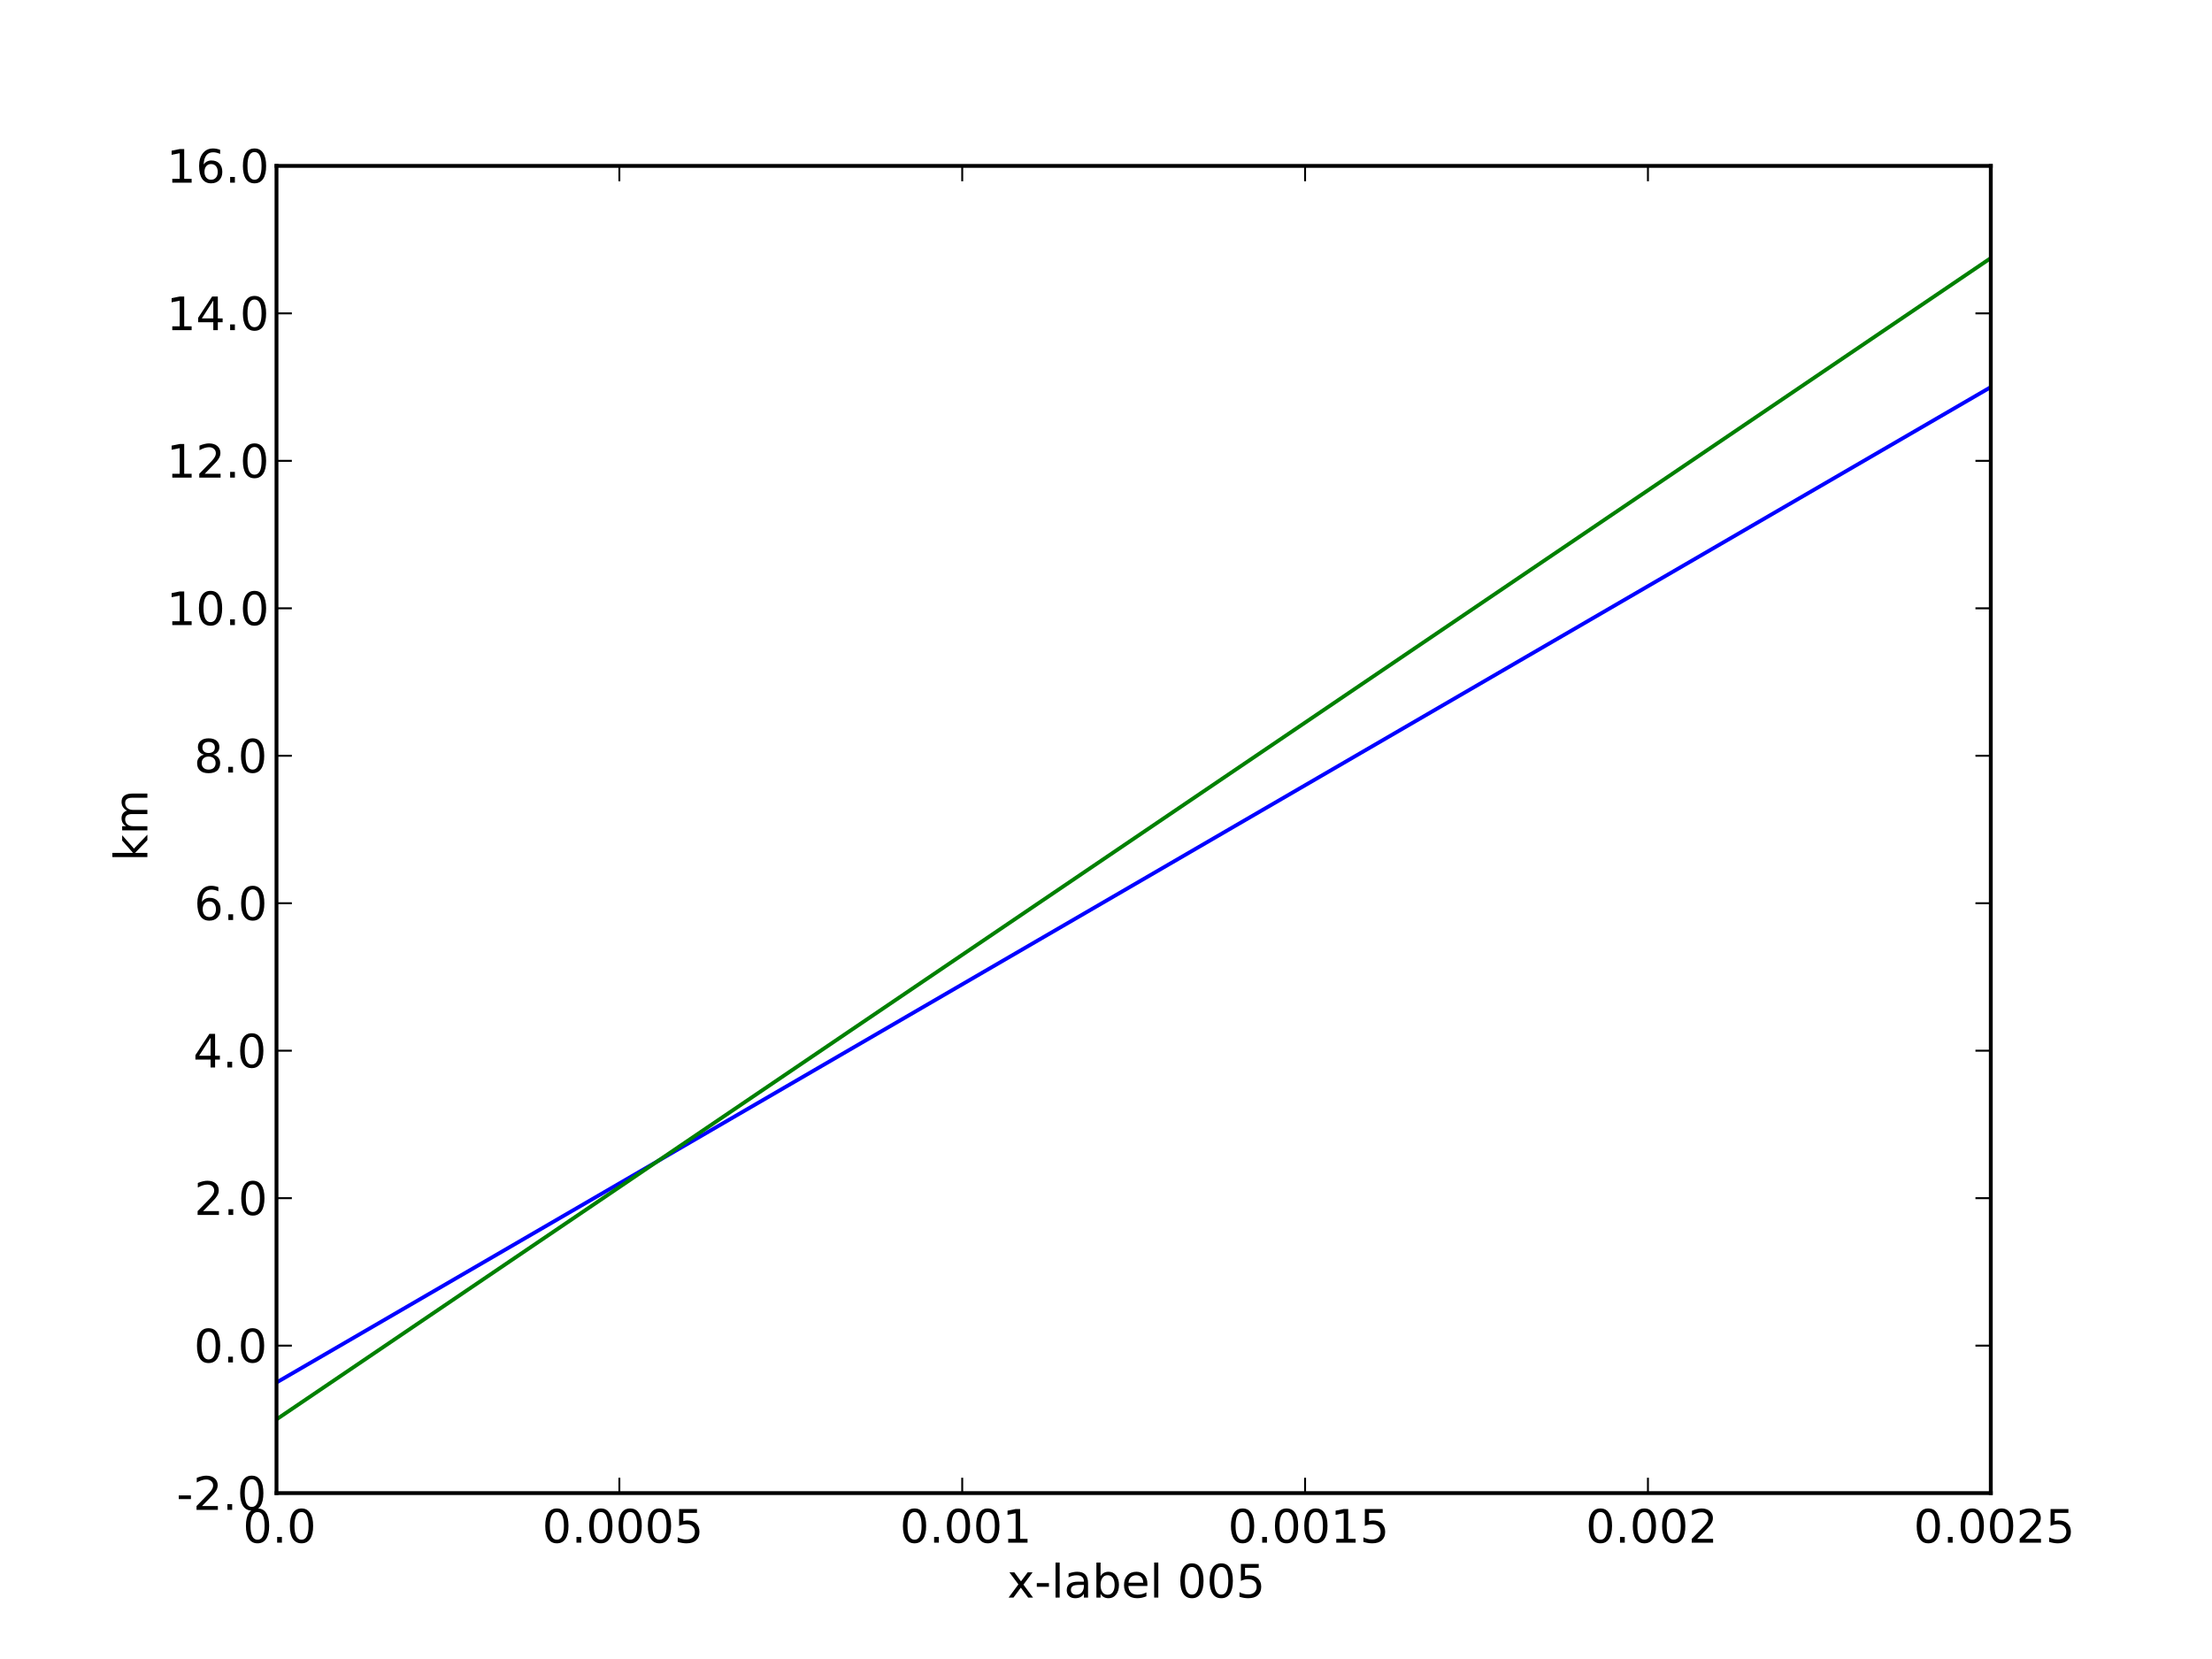
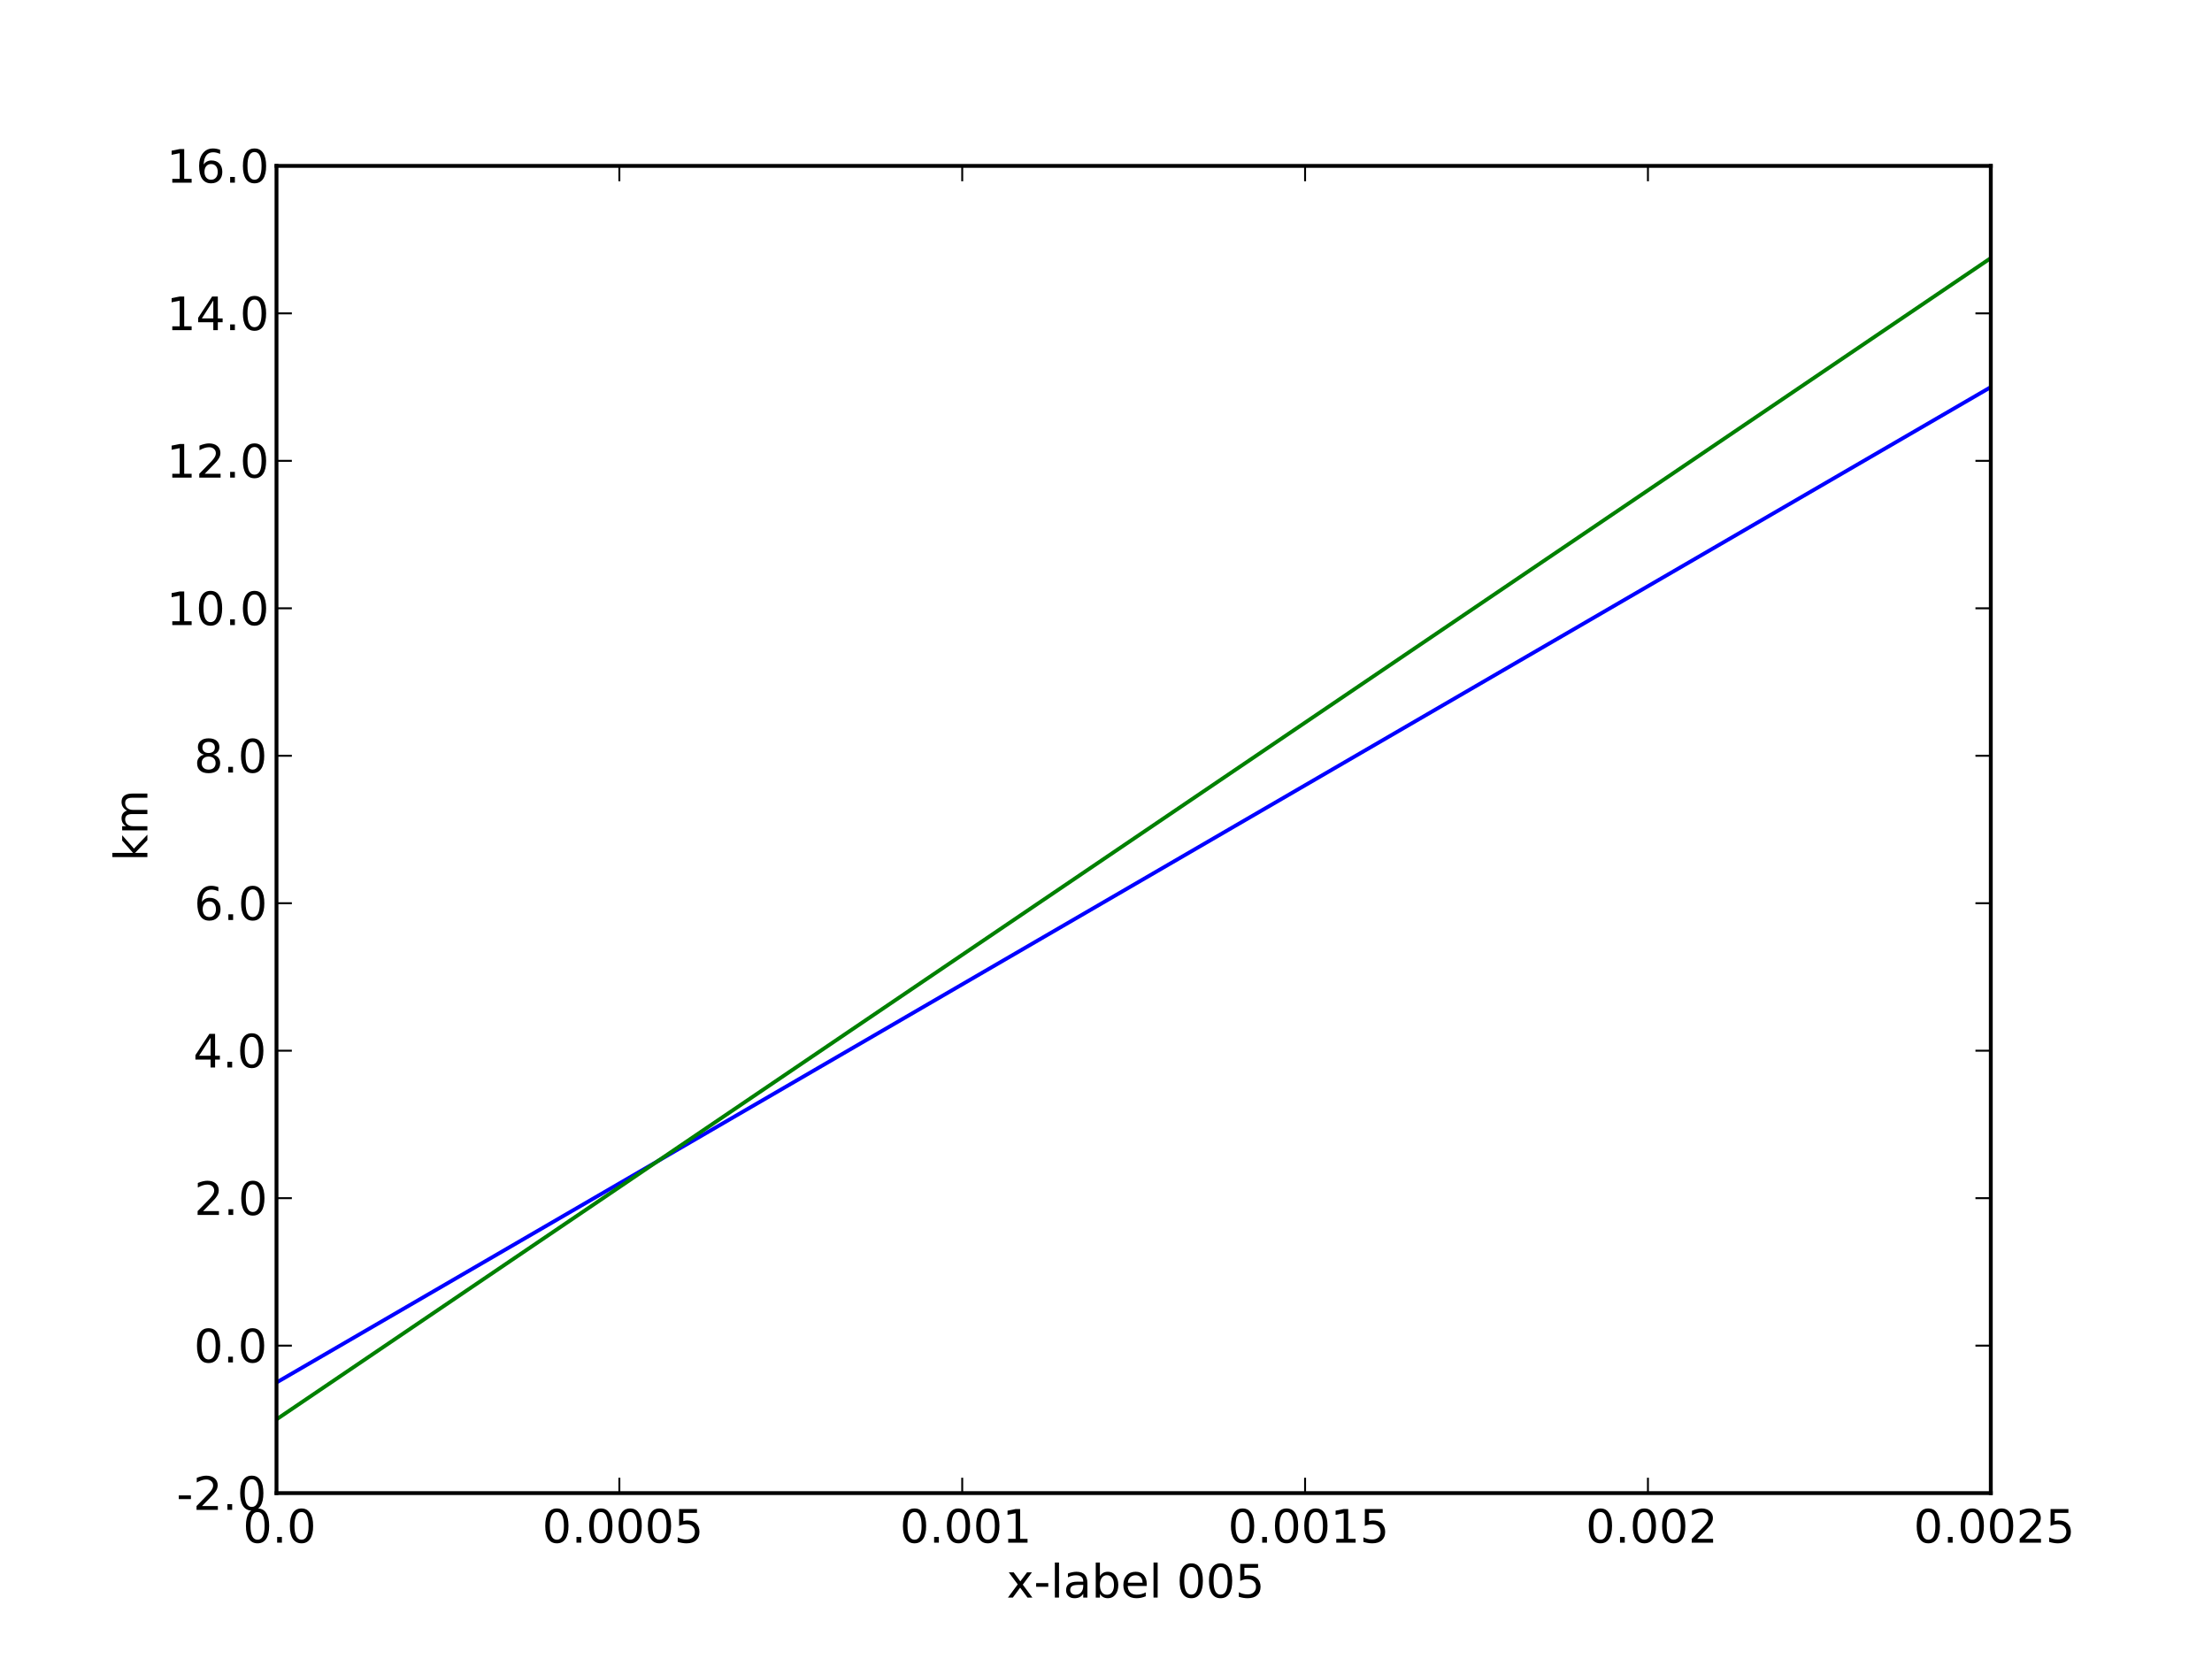
<svg xmlns="http://www.w3.org/2000/svg" xmlns:xlink="http://www.w3.org/1999/xlink" width="576pt" height="432pt" viewBox="0 0 576 432" version="1.1" id="svg1">
  <filter id="colorAdd">
    <feComposite in="SourceGraphic" in2="BackgroundImage" operator="arithmetic" k2="1" k3="1" />
  </filter>
  <g id="figure1">
    <g id="patch1">
      <path style="fill: #ffffff; stroke: #ffffff; stroke-width: 1; stroke-linejoin: round; stroke-linecap: square;  opacity: 1" d="M0 432L576 432L576 0 L0 0L0 432" />
    </g>
    <g id="axes1">
      <g id="patch2">
        <path style="fill: #ffffff; opacity: 1" d="M72 388.8L518.4 388.8L518.4 43.2 L72 43.2L72 388.8" />
      </g>
      <g id="line2d1">
        <defs>
          <clipPath id="p50431ccdcb28178602d99d9270004dde">
            <rect x="72" y="43.2" width="446.4" height="345.6" />
          </clipPath>
        </defs>
        <path style="fill: none; stroke: #0000ff; stroke-width: 1; stroke-linejoin: round; stroke-linecap: square;  opacity: 1" clip-path="url(#p50431ccdcb28178602d99d9270004dde)" d="M72 360L121.6 331.2L171.2 302.4 L220.8 273.6L270.4 244.8L320 216 L369.6 187.2L419.2 158.4L468.8 129.6 L518.4 100.8" />
      </g>
      <g id="line2d2">
        <path style="fill: none; stroke: #008000; stroke-width: 1; stroke-linejoin: round; stroke-linecap: square;  opacity: 1" clip-path="url(#p50431ccdcb28178602d99d9270004dde)" d="M72 369.6L121.6 336L171.2 302.4 L220.8 268.8L270.4 235.2L320 201.6 L369.6 168L419.2 134.4L468.8 100.8 L518.4 67.2" />
      </g>
      <g id="matplotlib.axis1">
        <g id="xtick1">
          <g id="line2d3">
            <defs>
              <path id="m30e32995789d870ad79a2e54c91cf9c6" d="M0 0L0 -4" />
            </defs>
            <g>
              <use style="fill: none; stroke: #000000; stroke-width: 0.5; stroke-linejoin: round; stroke-linecap: butt;  opacity: 1" xlink:href="#m30e32995789d870ad79a2e54c91cf9c6" x="72" y="388.8" />
            </g>
          </g>
          <g id="line2d4">
            <defs>
              <path id="m9281cae24120827b11d5ea8a7ad3e96b" d="M0 0L0 4" />
            </defs>
            <g>
              <use style="fill: none; stroke: #000000; stroke-width: 0.5; stroke-linejoin: round; stroke-linecap: butt;  opacity: 1" xlink:href="#m9281cae24120827b11d5ea8a7ad3e96b" x="72" y="43.2" />
            </g>
          </g>
          <g id="text1">
            <defs>
              <path id="c_7a2040fe3b94fcd41d0a72c84e93b115" d="M31.781 -66.406q-7.609 0 -11.453 7.5q-3.828 7.484 -3.828 22.531q0 14.984 3.828 22.484q3.844 7.5 11.453 7.5q7.672 0 11.5 -7.5q3.844 -7.5 3.844 -22.484q0 -15.047 -3.844 -22.531q-3.828 -7.5 -11.5 -7.5M31.781 -74.219q12.266 0 18.734 9.703q6.469 9.688 6.469 28.141q0 18.406 -6.469 28.109q-6.469 9.688 -18.734 9.688q-12.25 0 -18.719 -9.688q-6.469 -9.703 -6.469 -28.109q0 -18.453 6.469 -28.141q6.469 -9.703 18.719 -9.703" />
              <path id="c_ed3e21196fb739f392806f09ca0594ef" d="M10.688 -12.406l10.312 0l0 12.406l-10.312 0z" />
            </defs>
            <g style="fill: #000000; opacity: 1" transform="translate(63.25,401.7063)scale(0.12)">
              <use xlink:href="#c_7a2040fe3b94fcd41d0a72c84e93b115" />
              <use xlink:href="#c_ed3e21196fb739f392806f09ca0594ef" x="63.623" />
              <use xlink:href="#c_7a2040fe3b94fcd41d0a72c84e93b115" x="95.41" />
            </g>
          </g>
        </g>
        <g id="xtick2">
          <g id="line2d5">
            <g>
              <use style="fill: none; stroke: #000000; stroke-width: 0.5; stroke-linejoin: round; stroke-linecap: butt;  opacity: 1" xlink:href="#m30e32995789d870ad79a2e54c91cf9c6" x="161.28" y="388.8" />
            </g>
          </g>
          <g id="line2d6">
            <g>
              <use style="fill: none; stroke: #000000; stroke-width: 0.5; stroke-linejoin: round; stroke-linecap: butt;  opacity: 1" xlink:href="#m9281cae24120827b11d5ea8a7ad3e96b" x="161.28" y="43.2" />
            </g>
          </g>
          <g id="text2">
            <defs>
              <path id="c_1260a2df50f305f3db244e29828f968e" d="M10.797 -72.906l38.719 0l0 8.312l-29.688 0l0 17.859q2.141 -0.734 4.281 -1.094q2.156 -0.359 4.312 -0.359q12.203 0 19.328 6.688q7.141 6.688 7.141 18.109q0 11.766 -7.328 18.297q-7.328 6.516 -20.656 6.516q-4.594 0 -9.359 -0.781q-4.75 -0.781 -9.828 -2.344l0 -9.922q4.391 2.391 9.078 3.562q4.688 1.172 9.906 1.172q8.453 0 13.375 -4.438q4.938 -4.438 4.938 -12.062q0 -7.609 -4.938 -12.047q-4.922 -4.453 -13.375 -4.453q-3.953 0 -7.891 0.875q-3.922 0.875 -8.016 2.734z" />
            </defs>
            <g style="fill: #000000; opacity: 1" transform="translate(141.1941,401.7063)scale(0.12)">
              <use xlink:href="#c_7a2040fe3b94fcd41d0a72c84e93b115" />
              <use xlink:href="#c_ed3e21196fb739f392806f09ca0594ef" x="63.623" />
              <use xlink:href="#c_7a2040fe3b94fcd41d0a72c84e93b115" x="95.41" />
              <use xlink:href="#c_7a2040fe3b94fcd41d0a72c84e93b115" x="159.033" />
              <use xlink:href="#c_7a2040fe3b94fcd41d0a72c84e93b115" x="222.656" />
              <use xlink:href="#c_1260a2df50f305f3db244e29828f968e" x="286.279" />
            </g>
          </g>
        </g>
        <g id="xtick3">
          <g id="line2d7">
            <g>
              <use style="fill: none; stroke: #000000; stroke-width: 0.5; stroke-linejoin: round; stroke-linecap: butt;  opacity: 1" xlink:href="#m30e32995789d870ad79a2e54c91cf9c6" x="250.56" y="388.8" />
            </g>
          </g>
          <g id="line2d8">
            <g>
              <use style="fill: none; stroke: #000000; stroke-width: 0.5; stroke-linejoin: round; stroke-linecap: butt;  opacity: 1" xlink:href="#m9281cae24120827b11d5ea8a7ad3e96b" x="250.56" y="43.2" />
            </g>
          </g>
          <g id="text3">
            <defs>
              <path id="c_42baa63129a918535c52adb20d687ea7" d="M12.406 -8.297l16.109 0l0 -55.625l-17.531 3.516l0 -8.984l17.438 -3.516l9.859 0l0 64.609l16.109 0l0 8.297l-41.984 0z" />
            </defs>
            <g style="fill: #000000; opacity: 1" transform="translate(234.3256,401.7063)scale(0.12)">
              <use xlink:href="#c_7a2040fe3b94fcd41d0a72c84e93b115" />
              <use xlink:href="#c_ed3e21196fb739f392806f09ca0594ef" x="63.623" />
              <use xlink:href="#c_7a2040fe3b94fcd41d0a72c84e93b115" x="95.41" />
              <use xlink:href="#c_7a2040fe3b94fcd41d0a72c84e93b115" x="159.033" />
              <use xlink:href="#c_42baa63129a918535c52adb20d687ea7" x="222.656" />
            </g>
          </g>
        </g>
        <g id="xtick4">
          <g id="line2d9">
            <g>
              <use style="fill: none; stroke: #000000; stroke-width: 0.5; stroke-linejoin: round; stroke-linecap: butt;  opacity: 1" xlink:href="#m30e32995789d870ad79a2e54c91cf9c6" x="339.84" y="388.8" />
            </g>
          </g>
          <g id="line2d10">
            <g>
              <use style="fill: none; stroke: #000000; stroke-width: 0.5; stroke-linejoin: round; stroke-linecap: butt;  opacity: 1" xlink:href="#m9281cae24120827b11d5ea8a7ad3e96b" x="339.84" y="43.2" />
            </g>
          </g>
          <g id="text4">
            <g style="fill: #000000; opacity: 1" transform="translate(319.7541,401.7063)scale(0.12)">
              <use xlink:href="#c_7a2040fe3b94fcd41d0a72c84e93b115" />
              <use xlink:href="#c_ed3e21196fb739f392806f09ca0594ef" x="63.623" />
              <use xlink:href="#c_7a2040fe3b94fcd41d0a72c84e93b115" x="95.41" />
              <use xlink:href="#c_7a2040fe3b94fcd41d0a72c84e93b115" x="159.033" />
              <use xlink:href="#c_42baa63129a918535c52adb20d687ea7" x="222.656" />
              <use xlink:href="#c_1260a2df50f305f3db244e29828f968e" x="286.279" />
            </g>
          </g>
        </g>
        <g id="xtick5">
          <g id="line2d11">
            <g>
              <use style="fill: none; stroke: #000000; stroke-width: 0.5; stroke-linejoin: round; stroke-linecap: butt;  opacity: 1" xlink:href="#m30e32995789d870ad79a2e54c91cf9c6" x="429.12" y="388.8" />
            </g>
          </g>
          <g id="line2d12">
            <g>
              <use style="fill: none; stroke: #000000; stroke-width: 0.5; stroke-linejoin: round; stroke-linecap: butt;  opacity: 1" xlink:href="#m9281cae24120827b11d5ea8a7ad3e96b" x="429.12" y="43.2" />
            </g>
          </g>
          <g id="text5">
            <defs>
              <path id="c_ed3f3ed3ebfbd18bcb9c012009a68ad1" d="M19.188 -8.297l34.422 0l0 8.297l-46.281 0l0 -8.297q5.609 -5.812 15.297 -15.594q9.703 -9.797 12.188 -12.641q4.734 -5.312 6.609 -9q1.891 -3.688 1.891 -7.25q0 -5.812 -4.078 -9.469q-4.078 -3.672 -10.625 -3.672q-4.641 0 -9.797 1.609q-5.141 1.609 -11 4.891l0 -9.969q5.953 -2.391 11.125 -3.609q5.188 -1.219 9.484 -1.219q11.328 0 18.062 5.672q6.734 5.656 6.734 15.125q0 4.5 -1.688 8.531q-1.672 4.016 -6.125 9.484q-1.219 1.422 -7.766 8.188q-6.531 6.766 -18.453 18.922" />
            </defs>
            <g style="fill: #000000; opacity: 1" transform="translate(412.9325,401.7063)scale(0.12)">
              <use xlink:href="#c_7a2040fe3b94fcd41d0a72c84e93b115" />
              <use xlink:href="#c_ed3e21196fb739f392806f09ca0594ef" x="63.623" />
              <use xlink:href="#c_7a2040fe3b94fcd41d0a72c84e93b115" x="95.41" />
              <use xlink:href="#c_7a2040fe3b94fcd41d0a72c84e93b115" x="159.033" />
              <use xlink:href="#c_ed3f3ed3ebfbd18bcb9c012009a68ad1" x="222.656" />
            </g>
          </g>
        </g>
        <g id="xtick6">
          <g id="line2d13">
            <g>
              <use style="fill: none; stroke: #000000; stroke-width: 0.5; stroke-linejoin: round; stroke-linecap: butt;  opacity: 1" xlink:href="#m30e32995789d870ad79a2e54c91cf9c6" x="518.4" y="388.8" />
            </g>
          </g>
          <g id="line2d14">
            <g>
              <use style="fill: none; stroke: #000000; stroke-width: 0.5; stroke-linejoin: round; stroke-linecap: butt;  opacity: 1" xlink:href="#m9281cae24120827b11d5ea8a7ad3e96b" x="518.4" y="43.2" />
            </g>
          </g>
          <g id="text6">
            <g style="fill: #000000; opacity: 1" transform="translate(498.3141,401.7063)scale(0.12)">
              <use xlink:href="#c_7a2040fe3b94fcd41d0a72c84e93b115" />
              <use xlink:href="#c_ed3e21196fb739f392806f09ca0594ef" x="63.623" />
              <use xlink:href="#c_7a2040fe3b94fcd41d0a72c84e93b115" x="95.41" />
              <use xlink:href="#c_7a2040fe3b94fcd41d0a72c84e93b115" x="159.033" />
              <use xlink:href="#c_ed3f3ed3ebfbd18bcb9c012009a68ad1" x="222.656" />
              <use xlink:href="#c_1260a2df50f305f3db244e29828f968e" x="286.279" />
            </g>
          </g>
        </g>
        <g id="text7">
          <defs>
            <path id="c_801fe2e877fad46da27c898b407b3b54" d="M54.891 -54.688l-19.781 26.609l20.797 28.078l-10.594 0l-15.922 -21.484l-15.906 21.484l-10.609 0l21.25 -28.609l-19.438 -26.078l10.594 0l14.5 19.484l14.5 -19.484z" />
            <path id="c_7b26b13f539f13a4c64eef23b6952d29" d="M4.891 -31.391l26.312 0l0 8l-26.312 0z" />
            <path id="c_5099edb83619131346ae654950954dea" d="M9.422 -75.984l8.984 0l0 75.984l-8.984 0z" />
            <path id="c_01d93a582460e35a7945ca50d148ffeb" d="M34.281 -27.484q-10.891 0 -15.094 2.484q-4.203 2.484 -4.203 8.5q0 4.781 3.156 7.594q3.156 2.797 8.562 2.797q7.484 0 12 -5.297q4.516 -5.297 4.516 -14.078l0 -2zM52.203 -31.203l0 31.203l-8.984 0l0 -8.297q-3.078 4.969 -7.672 7.344q-4.594 2.375 -11.234 2.375q-8.391 0 -13.359 -4.719q-4.953 -4.719 -4.953 -12.625q0 -9.219 6.172 -13.906q6.188 -4.688 18.438 -4.688l12.609 0l0 -0.891q0 -6.203 -4.078 -9.594q-4.078 -3.391 -11.453 -3.391q-4.688 0 -9.141 1.125q-4.438 1.125 -8.531 3.375l0 -8.312q4.922 -1.906 9.562 -2.844q4.641 -0.953 9.031 -0.953q11.875 0 17.734 6.156q5.859 6.141 5.859 18.641" />
            <path id="c_5cc9741494d2ad8f9764e03ae145569f" d="M48.688 -27.297q0 -9.906 -4.078 -15.547q-4.078 -5.641 -11.203 -5.641q-7.141 0 -11.219 5.641q-4.078 5.641 -4.078 15.547q0 9.906 4.078 15.547q4.078 5.641 11.219 5.641q7.125 0 11.203 -5.641q4.078 -5.641 4.078 -15.547M18.109 -46.391q2.844 -4.875 7.156 -7.234q4.328 -2.375 10.328 -2.375q9.969 0 16.188 7.906q6.234 7.906 6.234 20.797q0 12.891 -6.234 20.812q-6.219 7.906 -16.188 7.906q-6 0 -10.328 -2.375q-4.312 -2.375 -7.156 -7.25l0 8.203l-9.031 0l0 -75.984l9.031 0z" />
            <path id="c_0bce5afba2dc6b9024b26277c38ad8e8" d="M56.203 -29.594l0 4.391l-41.312 0q0.594 9.281 5.594 14.141q5 4.859 13.938 4.859q5.172 0 10.031 -1.266q4.859 -1.266 9.656 -3.812l0 8.5q-4.844 2.047 -9.922 3.125q-5.078 1.078 -10.297 1.078q-13.094 0 -20.734 -7.609q-7.641 -7.625 -7.641 -20.625q0 -13.422 7.25 -21.297q7.25 -7.891 19.562 -7.891q11.031 0 17.453 7.109q6.422 7.094 6.422 19.297M47.219 -32.234q-0.094 -7.359 -4.125 -11.75q-4.031 -4.406 -10.672 -4.406q-7.516 0 -12.031 4.25q-4.516 4.25 -5.203 11.969z" />
            <path id="c_d41d8cd98f00b204e9800998ecf8427e" d="" />
          </defs>
-           <g style="fill: #000000; opacity: 1" transform="translate(262.2937,416.0031)scale(0.12)">
+           <g style="fill: #000000; opacity: 1" transform="translate(262.1219,416.0031)scale(0.12)">
            <use xlink:href="#c_801fe2e877fad46da27c898b407b3b54" />
            <use xlink:href="#c_7b26b13f539f13a4c64eef23b6952d29" x="59.18" />
            <use xlink:href="#c_5099edb83619131346ae654950954dea" x="95.264" />
            <use xlink:href="#c_01d93a582460e35a7945ca50d148ffeb" x="123.047" />
            <use xlink:href="#c_5cc9741494d2ad8f9764e03ae145569f" x="184.326" />
            <use xlink:href="#c_0bce5afba2dc6b9024b26277c38ad8e8" x="247.803" />
            <use xlink:href="#c_5099edb83619131346ae654950954dea" x="309.326" />
            <use xlink:href="#c_d41d8cd98f00b204e9800998ecf8427e" x="337.109" />
            <use xlink:href="#c_7a2040fe3b94fcd41d0a72c84e93b115" x="368.896" />
            <use xlink:href="#c_7a2040fe3b94fcd41d0a72c84e93b115" x="432.52" />
            <use xlink:href="#c_1260a2df50f305f3db244e29828f968e" x="496.143" />
          </g>
        </g>
      </g>
      <g id="matplotlib.axis2">
        <g id="ytick1">
          <g id="line2d15">
            <defs>
              <path id="m3400efa6b1638b3fea9e19e898273957" d="M0 0L4 0" />
            </defs>
            <g>
              <use style="fill: none; stroke: #000000; stroke-width: 0.5; stroke-linejoin: round; stroke-linecap: butt;  opacity: 1" xlink:href="#m3400efa6b1638b3fea9e19e898273957" x="72" y="388.8" />
            </g>
          </g>
          <g id="line2d16">
            <defs>
              <path id="m20b58b2501143cb5e0a5e8f1ef6f1643" d="M0 0L-4 0" />
            </defs>
            <g>
              <use style="fill: none; stroke: #000000; stroke-width: 0.5; stroke-linejoin: round; stroke-linecap: butt;  opacity: 1" xlink:href="#m20b58b2501143cb5e0a5e8f1ef6f1643" x="518.4" y="388.8" />
            </g>
          </g>
          <g id="text8">
            <g style="fill: #000000; opacity: 1" transform="translate(45.96875,393.1672)scale(0.12)">
              <use xlink:href="#c_7b26b13f539f13a4c64eef23b6952d29" />
              <use xlink:href="#c_ed3f3ed3ebfbd18bcb9c012009a68ad1" x="36.084" />
              <use xlink:href="#c_ed3e21196fb739f392806f09ca0594ef" x="99.707" />
              <use xlink:href="#c_7a2040fe3b94fcd41d0a72c84e93b115" x="131.494" />
            </g>
          </g>
        </g>
        <g id="ytick2">
          <g id="line2d17">
            <g>
              <use style="fill: none; stroke: #000000; stroke-width: 0.5; stroke-linejoin: round; stroke-linecap: butt;  opacity: 1" xlink:href="#m3400efa6b1638b3fea9e19e898273957" x="72" y="350.4" />
            </g>
          </g>
          <g id="line2d18">
            <g>
              <use style="fill: none; stroke: #000000; stroke-width: 0.5; stroke-linejoin: round; stroke-linecap: butt;  opacity: 1" xlink:href="#m20b58b2501143cb5e0a5e8f1ef6f1643" x="518.4" y="350.4" />
            </g>
          </g>
          <g id="text9">
            <g style="fill: #000000; opacity: 1" transform="translate(50.5,354.7672)scale(0.12)">
              <use xlink:href="#c_7a2040fe3b94fcd41d0a72c84e93b115" />
              <use xlink:href="#c_ed3e21196fb739f392806f09ca0594ef" x="63.623" />
              <use xlink:href="#c_7a2040fe3b94fcd41d0a72c84e93b115" x="95.41" />
            </g>
          </g>
        </g>
        <g id="ytick3">
          <g id="line2d19">
            <g>
              <use style="fill: none; stroke: #000000; stroke-width: 0.5; stroke-linejoin: round; stroke-linecap: butt;  opacity: 1" xlink:href="#m3400efa6b1638b3fea9e19e898273957" x="72" y="312" />
            </g>
          </g>
          <g id="line2d20">
            <g>
              <use style="fill: none; stroke: #000000; stroke-width: 0.5; stroke-linejoin: round; stroke-linecap: butt;  opacity: 1" xlink:href="#m20b58b2501143cb5e0a5e8f1ef6f1643" x="518.4" y="312" />
            </g>
          </g>
          <g id="text10">
            <g style="fill: #000000; opacity: 1" transform="translate(50.57812,316.3672)scale(0.12)">
              <use xlink:href="#c_ed3f3ed3ebfbd18bcb9c012009a68ad1" />
              <use xlink:href="#c_ed3e21196fb739f392806f09ca0594ef" x="63.623" />
              <use xlink:href="#c_7a2040fe3b94fcd41d0a72c84e93b115" x="95.41" />
            </g>
          </g>
        </g>
        <g id="ytick4">
          <g id="line2d21">
            <g>
              <use style="fill: none; stroke: #000000; stroke-width: 0.5; stroke-linejoin: round; stroke-linecap: butt;  opacity: 1" xlink:href="#m3400efa6b1638b3fea9e19e898273957" x="72" y="273.6" />
            </g>
          </g>
          <g id="line2d22">
            <g>
              <use style="fill: none; stroke: #000000; stroke-width: 0.5; stroke-linejoin: round; stroke-linecap: butt;  opacity: 1" xlink:href="#m20b58b2501143cb5e0a5e8f1ef6f1643" x="518.4" y="273.6" />
            </g>
          </g>
          <g id="text11">
            <defs>
              <path id="c_a0416418d96557a09b8c1332d34883ba" d="M37.797 -64.312l-24.906 38.922l24.906 0zM35.203 -72.906l12.406 0l0 47.516l10.406 0l0 8.203l-10.406 0l0 17.188l-9.812 0l0 -17.188l-32.906 0l0 -9.516z" />
            </defs>
            <g style="fill: #000000; opacity: 1" transform="translate(50.29688,277.9672)scale(0.12)">
              <use xlink:href="#c_a0416418d96557a09b8c1332d34883ba" />
              <use xlink:href="#c_ed3e21196fb739f392806f09ca0594ef" x="63.623" />
              <use xlink:href="#c_7a2040fe3b94fcd41d0a72c84e93b115" x="95.41" />
            </g>
          </g>
        </g>
        <g id="ytick5">
          <g id="line2d23">
            <g>
              <use style="fill: none; stroke: #000000; stroke-width: 0.5; stroke-linejoin: round; stroke-linecap: butt;  opacity: 1" xlink:href="#m3400efa6b1638b3fea9e19e898273957" x="72" y="235.2" />
            </g>
          </g>
          <g id="line2d24">
            <g>
              <use style="fill: none; stroke: #000000; stroke-width: 0.5; stroke-linejoin: round; stroke-linecap: butt;  opacity: 1" xlink:href="#m20b58b2501143cb5e0a5e8f1ef6f1643" x="518.4" y="235.2" />
            </g>
          </g>
          <g id="text12">
            <defs>
              <path id="c_cc8d6d580d1b10c8632f7a42cd53db8a" d="M33.016 -40.375q-6.641 0 -10.531 4.547q-3.875 4.531 -3.875 12.438q0 7.859 3.875 12.438q3.891 4.562 10.531 4.562q6.641 0 10.516 -4.562q3.875 -4.578 3.875 -12.438q0 -7.906 -3.875 -12.438q-3.875 -4.547 -10.516 -4.547M52.594 -71.297l0 8.984q-3.719 -1.75 -7.5 -2.672q-3.781 -0.938 -7.5 -0.938q-9.766 0 -14.922 6.594q-5.141 6.594 -5.875 19.922q2.875 -4.25 7.219 -6.516q4.359 -2.266 9.578 -2.266q10.984 0 17.359 6.672q6.375 6.656 6.375 18.125q0 11.234 -6.641 18.031q-6.641 6.781 -17.672 6.781q-12.656 0 -19.344 -9.688q-6.688 -9.703 -6.688 -28.109q0 -17.281 8.203 -27.562q8.203 -10.281 22.016 -10.281q3.719 0 7.5 0.734q3.781 0.734 7.891 2.188" />
            </defs>
            <g style="fill: #000000; opacity: 1" transform="translate(50.54688,239.5672)scale(0.12)">
              <use xlink:href="#c_cc8d6d580d1b10c8632f7a42cd53db8a" />
              <use xlink:href="#c_ed3e21196fb739f392806f09ca0594ef" x="63.623" />
              <use xlink:href="#c_7a2040fe3b94fcd41d0a72c84e93b115" x="95.41" />
            </g>
          </g>
        </g>
        <g id="ytick6">
          <g id="line2d25">
            <g>
              <use style="fill: none; stroke: #000000; stroke-width: 0.5; stroke-linejoin: round; stroke-linecap: butt;  opacity: 1" xlink:href="#m3400efa6b1638b3fea9e19e898273957" x="72" y="196.8" />
            </g>
          </g>
          <g id="line2d26">
            <g>
              <use style="fill: none; stroke: #000000; stroke-width: 0.5; stroke-linejoin: round; stroke-linecap: butt;  opacity: 1" xlink:href="#m20b58b2501143cb5e0a5e8f1ef6f1643" x="518.4" y="196.8" />
            </g>
          </g>
          <g id="text13">
            <defs>
              <path id="c_bef35738d52871942e50b9de9b122bab" d="M31.781 -34.625q-7.031 0 -11.062 3.766q-4.016 3.766 -4.016 10.344q0 6.594 4.016 10.359q4.031 3.766 11.062 3.766q7.031 0 11.078 -3.781q4.062 -3.797 4.062 -10.344q0 -6.578 -4.031 -10.344q-4.016 -3.766 -11.109 -3.766M21.922 -38.812q-6.344 -1.562 -9.891 -5.906q-3.531 -4.359 -3.531 -10.609q0 -8.734 6.219 -13.812q6.234 -5.078 17.062 -5.078q10.891 0 17.094 5.078q6.203 5.078 6.203 13.812q0 6.25 -3.547 10.609q-3.531 4.344 -9.828 5.906q7.125 1.656 11.094 6.5q3.984 4.828 3.984 11.797q0 10.609 -6.469 16.281q-6.469 5.656 -18.531 5.656q-12.047 0 -18.531 -5.656q-6.469 -5.672 -6.469 -16.281q0 -6.969 4 -11.797q4.016 -4.844 11.141 -6.5M18.312 -54.391q0 5.656 3.531 8.828q3.547 3.172 9.938 3.172q6.359 0 9.938 -3.172q3.594 -3.172 3.594 -8.828q0 -5.672 -3.594 -8.844q-3.578 -3.172 -9.938 -3.172q-6.391 0 -9.938 3.172q-3.531 3.172 -3.531 8.844" />
            </defs>
            <g style="fill: #000000; opacity: 1" transform="translate(50.51562,201.1672)scale(0.12)">
              <use xlink:href="#c_bef35738d52871942e50b9de9b122bab" />
              <use xlink:href="#c_ed3e21196fb739f392806f09ca0594ef" x="63.623" />
              <use xlink:href="#c_7a2040fe3b94fcd41d0a72c84e93b115" x="95.41" />
            </g>
          </g>
        </g>
        <g id="ytick7">
          <g id="line2d27">
            <g>
              <use style="fill: none; stroke: #000000; stroke-width: 0.5; stroke-linejoin: round; stroke-linecap: butt;  opacity: 1" xlink:href="#m3400efa6b1638b3fea9e19e898273957" x="72" y="158.4" />
            </g>
          </g>
          <g id="line2d28">
            <g>
              <use style="fill: none; stroke: #000000; stroke-width: 0.5; stroke-linejoin: round; stroke-linecap: butt;  opacity: 1" xlink:href="#m20b58b2501143cb5e0a5e8f1ef6f1643" x="518.4" y="158.4" />
            </g>
          </g>
          <g id="text14">
            <g style="fill: #000000; opacity: 1" transform="translate(43.375,162.7672)scale(0.12)">
              <use xlink:href="#c_42baa63129a918535c52adb20d687ea7" />
              <use xlink:href="#c_7a2040fe3b94fcd41d0a72c84e93b115" x="63.623" />
              <use xlink:href="#c_ed3e21196fb739f392806f09ca0594ef" x="127.246" />
              <use xlink:href="#c_7a2040fe3b94fcd41d0a72c84e93b115" x="159.033" />
            </g>
          </g>
        </g>
        <g id="ytick8">
          <g id="line2d29">
            <g>
              <use style="fill: none; stroke: #000000; stroke-width: 0.5; stroke-linejoin: round; stroke-linecap: butt;  opacity: 1" xlink:href="#m3400efa6b1638b3fea9e19e898273957" x="72" y="120" />
            </g>
          </g>
          <g id="line2d30">
            <g>
              <use style="fill: none; stroke: #000000; stroke-width: 0.5; stroke-linejoin: round; stroke-linecap: butt;  opacity: 1" xlink:href="#m20b58b2501143cb5e0a5e8f1ef6f1643" x="518.4" y="120" />
            </g>
          </g>
          <g id="text15">
            <g style="fill: #000000; opacity: 1" transform="translate(43.375,124.3672)scale(0.12)">
              <use xlink:href="#c_42baa63129a918535c52adb20d687ea7" />
              <use xlink:href="#c_ed3f3ed3ebfbd18bcb9c012009a68ad1" x="63.623" />
              <use xlink:href="#c_ed3e21196fb739f392806f09ca0594ef" x="127.246" />
              <use xlink:href="#c_7a2040fe3b94fcd41d0a72c84e93b115" x="159.033" />
            </g>
          </g>
        </g>
        <g id="ytick9">
          <g id="line2d31">
            <g>
              <use style="fill: none; stroke: #000000; stroke-width: 0.5; stroke-linejoin: round; stroke-linecap: butt;  opacity: 1" xlink:href="#m3400efa6b1638b3fea9e19e898273957" x="72" y="81.6" />
            </g>
          </g>
          <g id="line2d32">
            <g>
              <use style="fill: none; stroke: #000000; stroke-width: 0.5; stroke-linejoin: round; stroke-linecap: butt;  opacity: 1" xlink:href="#m20b58b2501143cb5e0a5e8f1ef6f1643" x="518.4" y="81.6" />
            </g>
          </g>
          <g id="text16">
            <g style="fill: #000000; opacity: 1" transform="translate(43.375,85.96719)scale(0.12)">
              <use xlink:href="#c_42baa63129a918535c52adb20d687ea7" />
              <use xlink:href="#c_a0416418d96557a09b8c1332d34883ba" x="63.623" />
              <use xlink:href="#c_ed3e21196fb739f392806f09ca0594ef" x="127.246" />
              <use xlink:href="#c_7a2040fe3b94fcd41d0a72c84e93b115" x="159.033" />
            </g>
          </g>
        </g>
        <g id="ytick10">
          <g id="line2d33">
            <g>
              <use style="fill: none; stroke: #000000; stroke-width: 0.5; stroke-linejoin: round; stroke-linecap: butt;  opacity: 1" xlink:href="#m3400efa6b1638b3fea9e19e898273957" x="72" y="43.2" />
            </g>
          </g>
          <g id="line2d34">
            <g>
              <use style="fill: none; stroke: #000000; stroke-width: 0.5; stroke-linejoin: round; stroke-linecap: butt;  opacity: 1" xlink:href="#m20b58b2501143cb5e0a5e8f1ef6f1643" x="518.4" y="43.2" />
            </g>
          </g>
          <g id="text17">
            <g style="fill: #000000; opacity: 1" transform="translate(43.375,47.56719)scale(0.12)">
              <use xlink:href="#c_42baa63129a918535c52adb20d687ea7" />
              <use xlink:href="#c_cc8d6d580d1b10c8632f7a42cd53db8a" x="63.623" />
              <use xlink:href="#c_ed3e21196fb739f392806f09ca0594ef" x="127.246" />
              <use xlink:href="#c_7a2040fe3b94fcd41d0a72c84e93b115" x="159.033" />
            </g>
          </g>
        </g>
        <g id="text18">
          <defs>
            <path id="c_dcb78ab3124be785176d70a27dde1356" d="M9.078 -75.984l9.031 0l0 44.875l26.812 -23.578l11.469 0l-29 25.578l30.234 29.109l-11.719 0l-27.797 -26.703l0 26.703l-9.031 0z" />
            <path id="c_4653c6dfde66c7610eae0911760d3490" d="M52 -44.188q3.375 -6.062 8.062 -8.938q4.688 -2.875 11.031 -2.875q8.547 0 13.188 5.984q4.641 5.969 4.641 17l0 33.016l-9.031 0l0 -32.719q0 -7.859 -2.797 -11.656q-2.781 -3.812 -8.484 -3.812q-6.984 0 -11.047 4.641q-4.047 4.625 -4.047 12.641l0 30.906l-9.031 0l0 -32.719q0 -7.906 -2.781 -11.688q-2.781 -3.781 -8.594 -3.781q-6.891 0 -10.953 4.656q-4.047 4.656 -4.047 12.625l0 30.906l-9.031 0l0 -54.688l9.031 0l0 8.5q3.078 -5.031 7.375 -7.422q4.297 -2.391 10.203 -2.391q5.969 0 10.141 3.031q4.172 3.016 6.172 8.781" />
          </defs>
          <g style="fill: #000000; opacity: 1" transform="translate(38.375,224.2656)rotate(-90.0)scale(0.12)">
            <use xlink:href="#c_dcb78ab3124be785176d70a27dde1356" />
            <use xlink:href="#c_4653c6dfde66c7610eae0911760d3490" x="57.91" />
          </g>
        </g>
      </g>
      <g id="patch3">
        <path style="fill: none; stroke: #000000; stroke-width: 1; stroke-linejoin: round; stroke-linecap: square;  opacity: 1" d="M72 43.2L518.4 43.2" />
      </g>
      <g id="patch4">
        <path style="fill: none; stroke: #000000; stroke-width: 1; stroke-linejoin: round; stroke-linecap: square;  opacity: 1" d="M518.4 388.8L518.4 43.2" />
      </g>
      <g id="patch5">
        <path style="fill: none; stroke: #000000; stroke-width: 1; stroke-linejoin: round; stroke-linecap: square;  opacity: 1" d="M72 388.8L518.4 388.8" />
      </g>
      <g id="patch6">
        <path style="fill: none; stroke: #000000; stroke-width: 1; stroke-linejoin: round; stroke-linecap: square;  opacity: 1" d="M72 388.8L72 43.2" />
      </g>
    </g>
  </g>
</svg>
